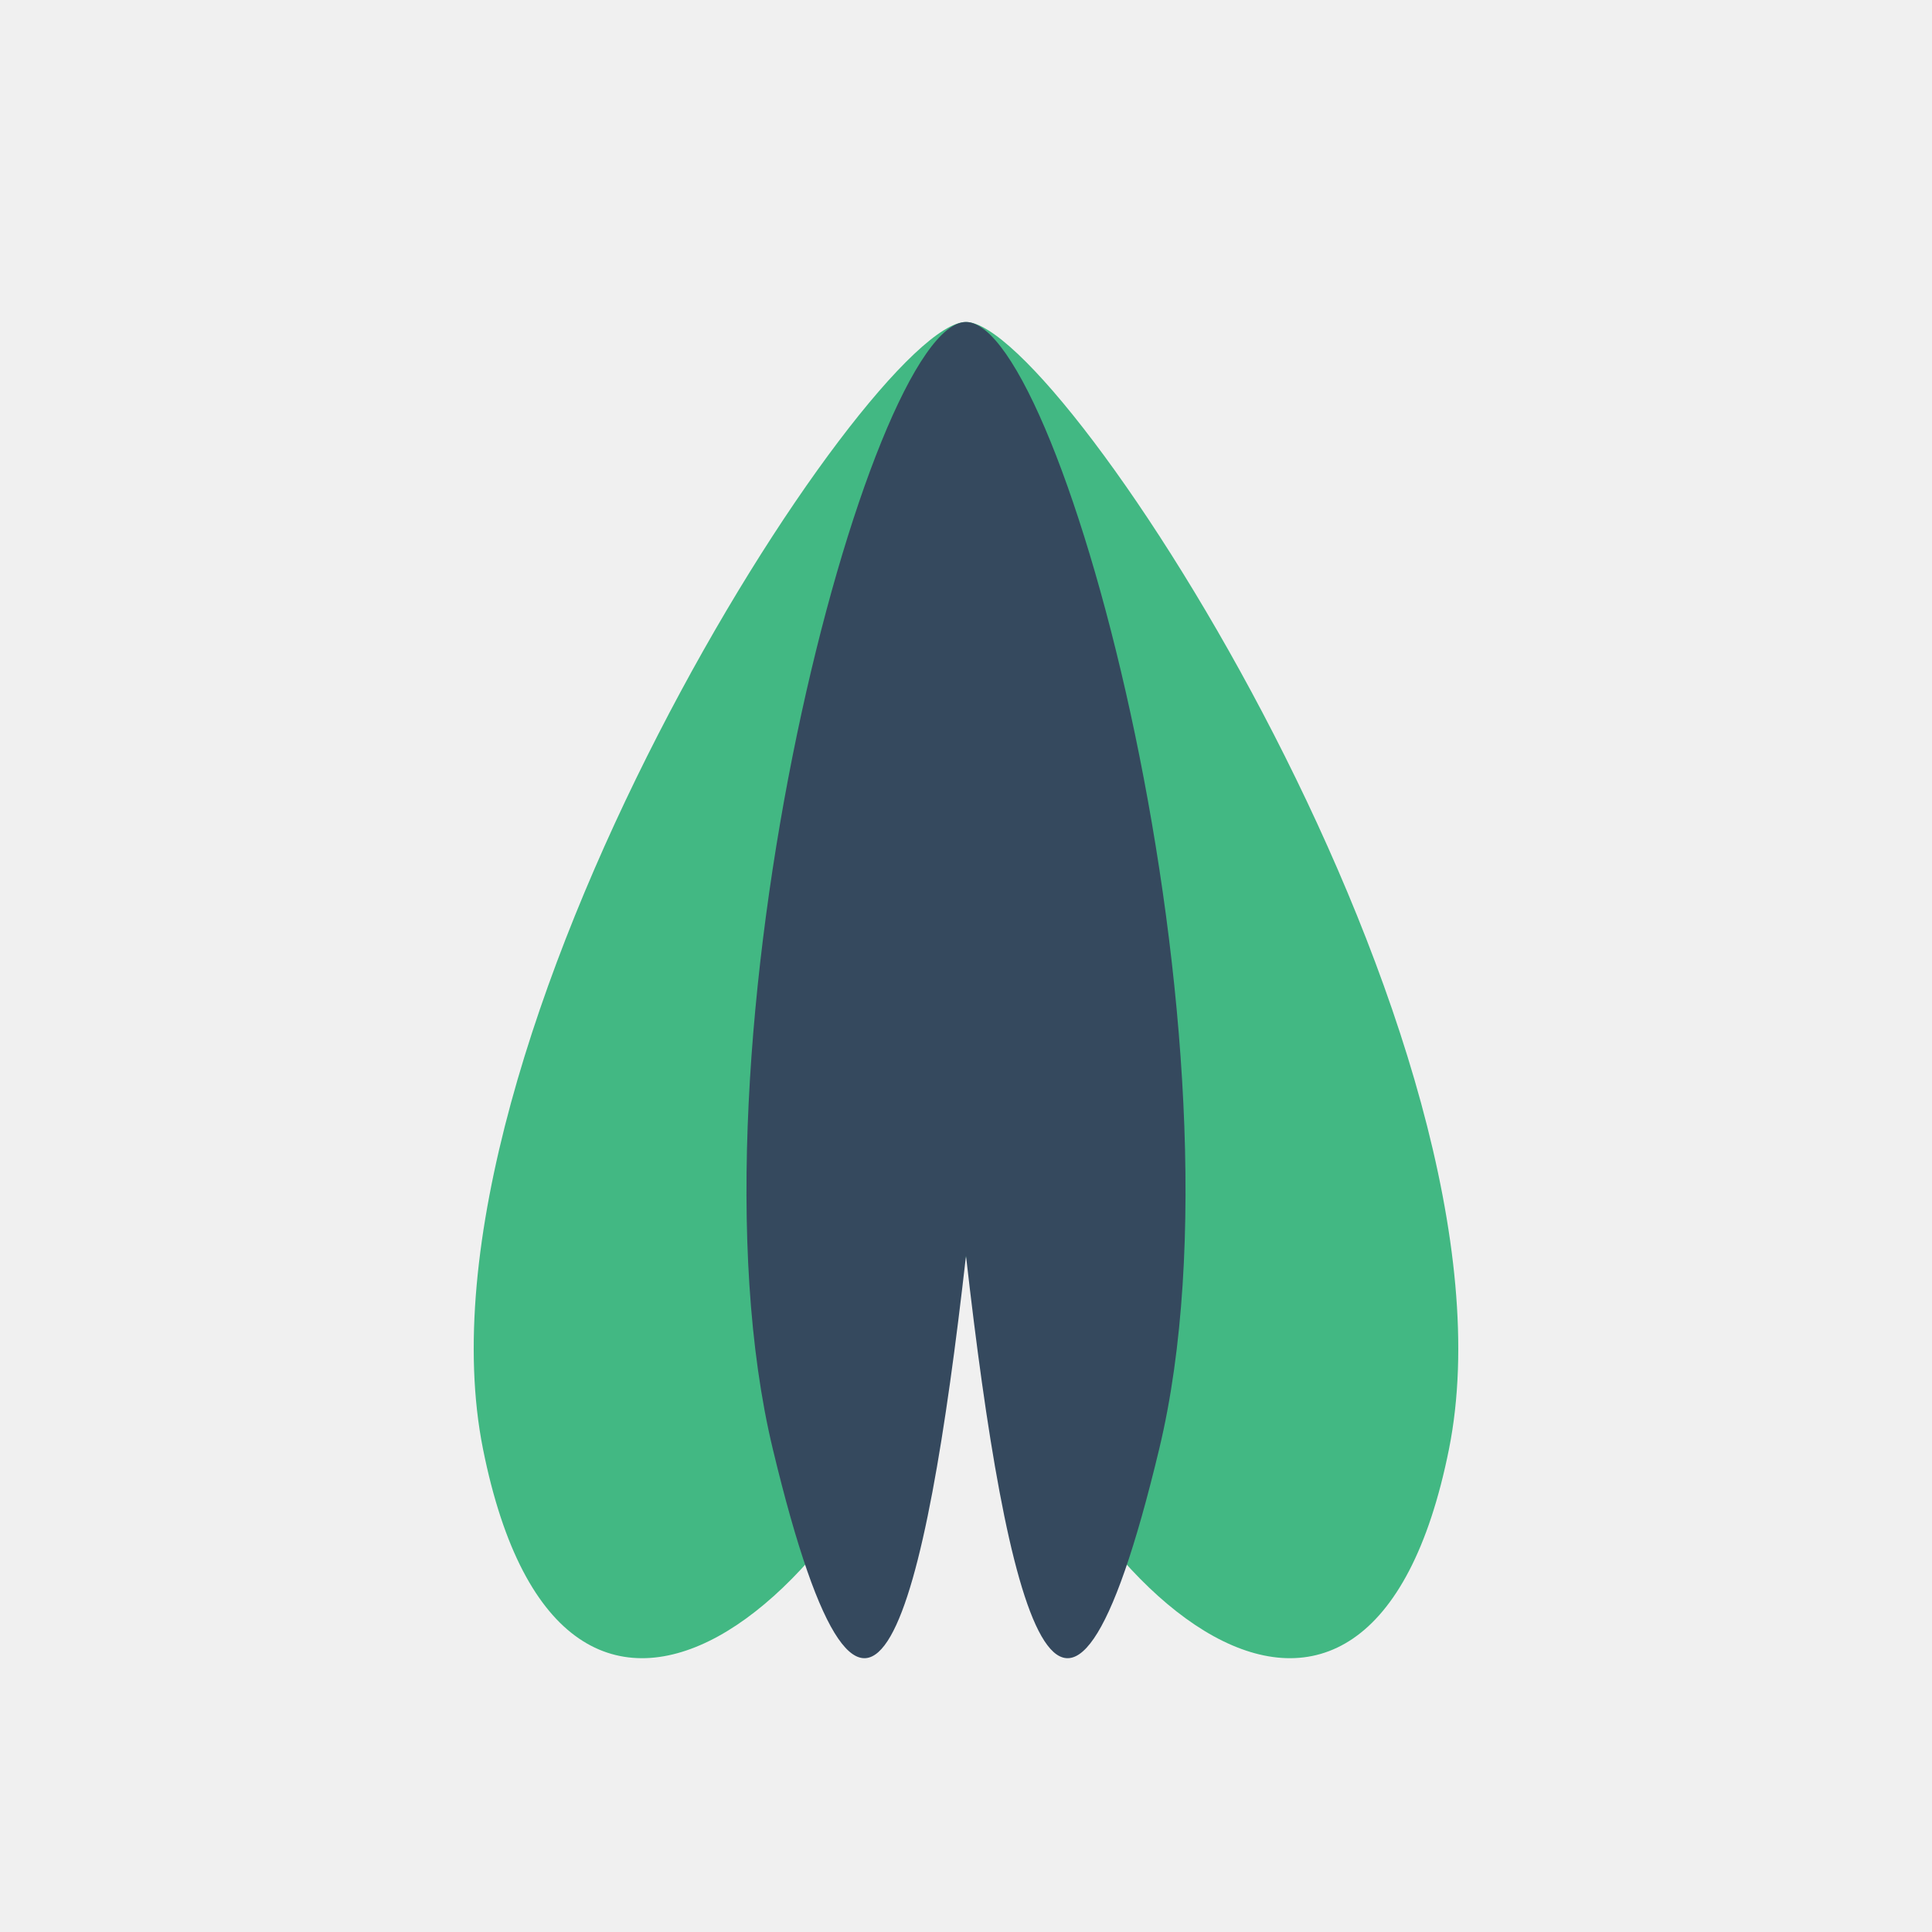
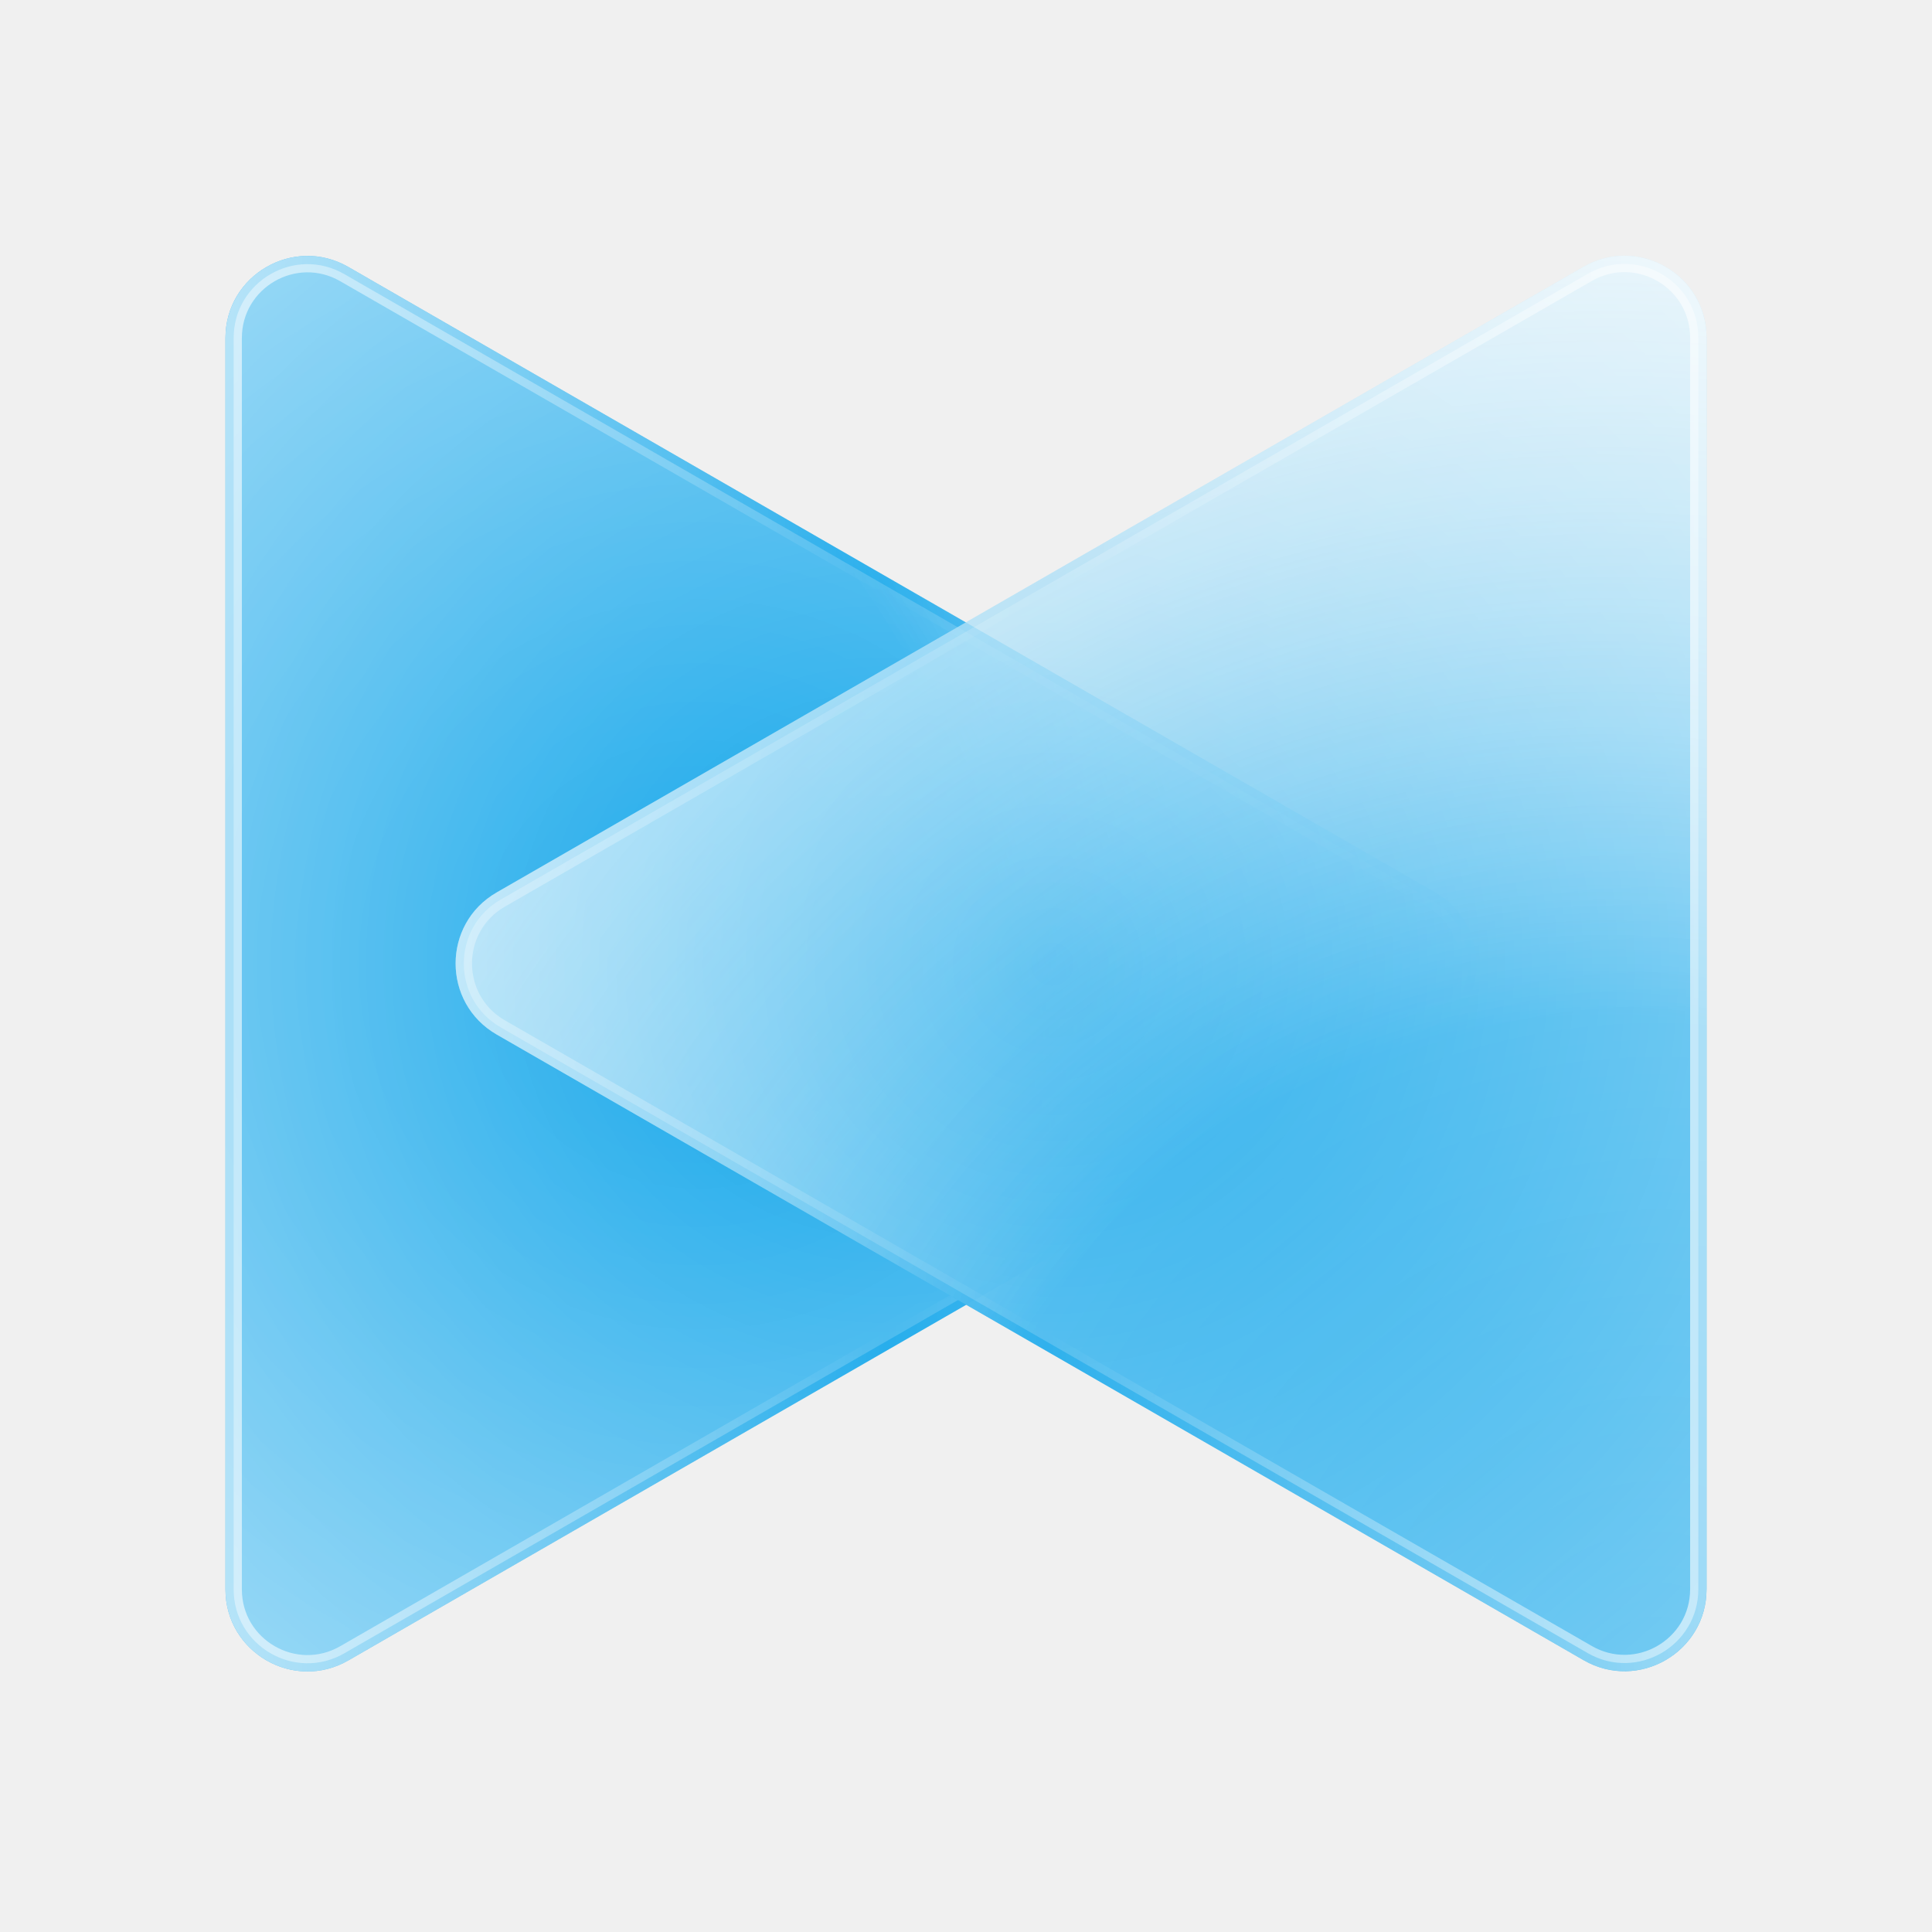
- <svg xmlns="http://www.w3.org/2000/svg" viewBox="0 0 24 24">
-   <path d="M12 4C10.8 4 5 13 6 18C7 23 10.8 20 12 15.6C13.2 20 17 23 18 18C19 13 13.2 4 12 4Z" fill="#42b883" class="text-primary" />
-   <path d="M12 4C10.8 4 8.4 13 9.6 18C10.8 23 11.5 20 12 15.6C12.5 20 13.2 23 14.4 18C15.6 13 13.2 4 12 4Z" fill="#35495e" class="text-muted-foreground" />
+ <svg xmlns="http://www.w3.org/2000/svg" width="150" height="150" viewBox="0 0 150 150" fill="none">
+   <g clip-path="url(#clip0_109_36)">
+     <path d="M111.437 69.304C115.69 71.753 115.69 77.89 111.437 80.339L27.047 128.915C22.803 131.358 17.505 128.295 17.505 123.398L17.505 26.245C17.505 21.348 22.803 18.285 27.047 20.728L111.437 69.304Z" fill="url(#paint0_radial_109_36)" />
+     <path d="M111.437 69.304C115.69 71.753 115.69 77.89 111.437 80.339L27.047 128.915C22.803 131.358 17.505 128.295 17.505 123.398L17.505 26.245C17.505 21.348 22.803 18.285 27.047 20.728L111.437 69.304Z" fill="url(#paint1_radial_109_36)" fill-opacity="0.5" />
+     <path d="M111.119 79.787L26.73 128.364C22.91 130.562 18.142 127.805 18.142 123.398L18.142 26.245C18.142 21.838 22.91 19.081 26.73 21.28L111.119 69.856C114.947 72.06 114.947 77.584 111.119 79.787Z" fill="url(#paint2_radial_109_36)" fill-opacity="0.5" stroke="url(#paint3_linear_109_36)" stroke-width="1.273" stroke-linejoin="round" />
+     <path d="M38.563 69.287C34.31 71.735 34.31 77.873 38.563 80.322L122.953 128.898C127.197 131.341 132.495 128.278 132.495 123.381L132.495 26.228C132.495 21.331 127.197 18.268 122.953 20.711L38.563 69.287Z" fill="url(#paint4_radial_109_36)" />
+     <path d="M38.563 69.287C34.31 71.735 34.31 77.873 38.563 80.322L122.953 128.898C127.197 131.341 132.495 128.278 132.495 123.381L132.495 26.228C132.495 21.331 127.197 18.268 122.953 20.711L38.563 69.287Z" fill="url(#paint5_radial_109_36)" fill-opacity="0.5" />
+     <path d="M38.881 79.77L123.27 128.346C127.09 130.545 131.858 127.788 131.858 123.381L131.858 26.228C131.858 21.821 127.09 19.064 123.27 21.262L38.881 69.839C35.053 72.042 35.053 77.566 38.881 79.77Z" fill="url(#paint6_radial_109_36)" fill-opacity="0.5" stroke="url(#paint7_linear_109_36)" stroke-width="1.273" stroke-linejoin="round" />
+   </g>
+   <defs>
+     <radialGradient id="paint0_radial_109_36" cx="0" cy="0" r="1" gradientUnits="userSpaceOnUse" gradientTransform="translate(4.52444 89.5355) rotate(-13.5874) scale(174.518 173.995)">
+       <stop offset="0.435" stop-color="#08A2E9" />
+       <stop offset="1" stop-color="white" stop-opacity="0.21" />
+     </radialGradient>
+     <radialGradient id="paint1_radial_109_36" cx="0" cy="0" r="1" gradientUnits="userSpaceOnUse" gradientTransform="translate(54.2998 74.8726) scale(126.048 125.67)">
+       <stop stop-color="white" stop-opacity="0" />
+       <stop offset="1" stop-color="white" />
+     </radialGradient>
+     <radialGradient id="paint2_radial_109_36" cx="0" cy="0" r="1" gradientUnits="userSpaceOnUse" gradientTransform="translate(68.3051 74.8726) rotate(180) scale(85.3051 85.0497)">
+       <stop stop-color="white" stop-opacity="0" />
+       <stop offset="1" stop-color="white" />
+     </radialGradient>
+     <linearGradient id="paint3_linear_109_36" x1="18.013" y1="76.782" x2="120.507" y2="76.782" gradientUnits="userSpaceOnUse">
+       <stop stop-color="white" stop-opacity="0.6" />
+       <stop offset="0.495" stop-color="white" stop-opacity="0" />
+       <stop offset="1" stop-color="white" stop-opacity="0.38" />
+     </linearGradient>
+     <radialGradient id="paint4_radial_109_36" cx="0" cy="0" r="1" gradientUnits="userSpaceOnUse" gradientTransform="translate(123.422 132.584) rotate(-100.02) scale(147.28 146.839)">
+       <stop offset="0.36" stop-color="#08A2E9" />
+       <stop offset="1" stop-color="white" stop-opacity="0.33" />
+     </radialGradient>
+     <radialGradient id="paint5_radial_109_36" cx="0" cy="0" r="1" gradientUnits="userSpaceOnUse" gradientTransform="translate(129.571 131.559) rotate(-160.476) scale(169.675 169.166)">
+       <stop stop-color="white" stop-opacity="0" />
+       <stop offset="1" stop-color="white" />
+     </radialGradient>
+     <radialGradient id="paint6_radial_109_36" cx="0" cy="0" r="1" gradientUnits="userSpaceOnUse" gradientTransform="translate(81.6949 74.8553) scale(85.3051 85.0497)">
+       <stop stop-color="white" stop-opacity="0" />
+       <stop offset="1" stop-color="white" />
+     </radialGradient>
+     <linearGradient id="paint7_linear_109_36" x1="131.987" y1="76.765" x2="29.493" y2="76.765" gradientUnits="userSpaceOnUse">
+       <stop stop-color="white" stop-opacity="0.6" />
+       <stop offset="0.495" stop-color="white" stop-opacity="0" />
+       <stop offset="1" stop-color="white" stop-opacity="0.38" />
+     </linearGradient>
+     <clipPath id="clip0_109_36">
+       <rect width="150" height="150" fill="white" />
+     </clipPath>
+   </defs>
</svg>
